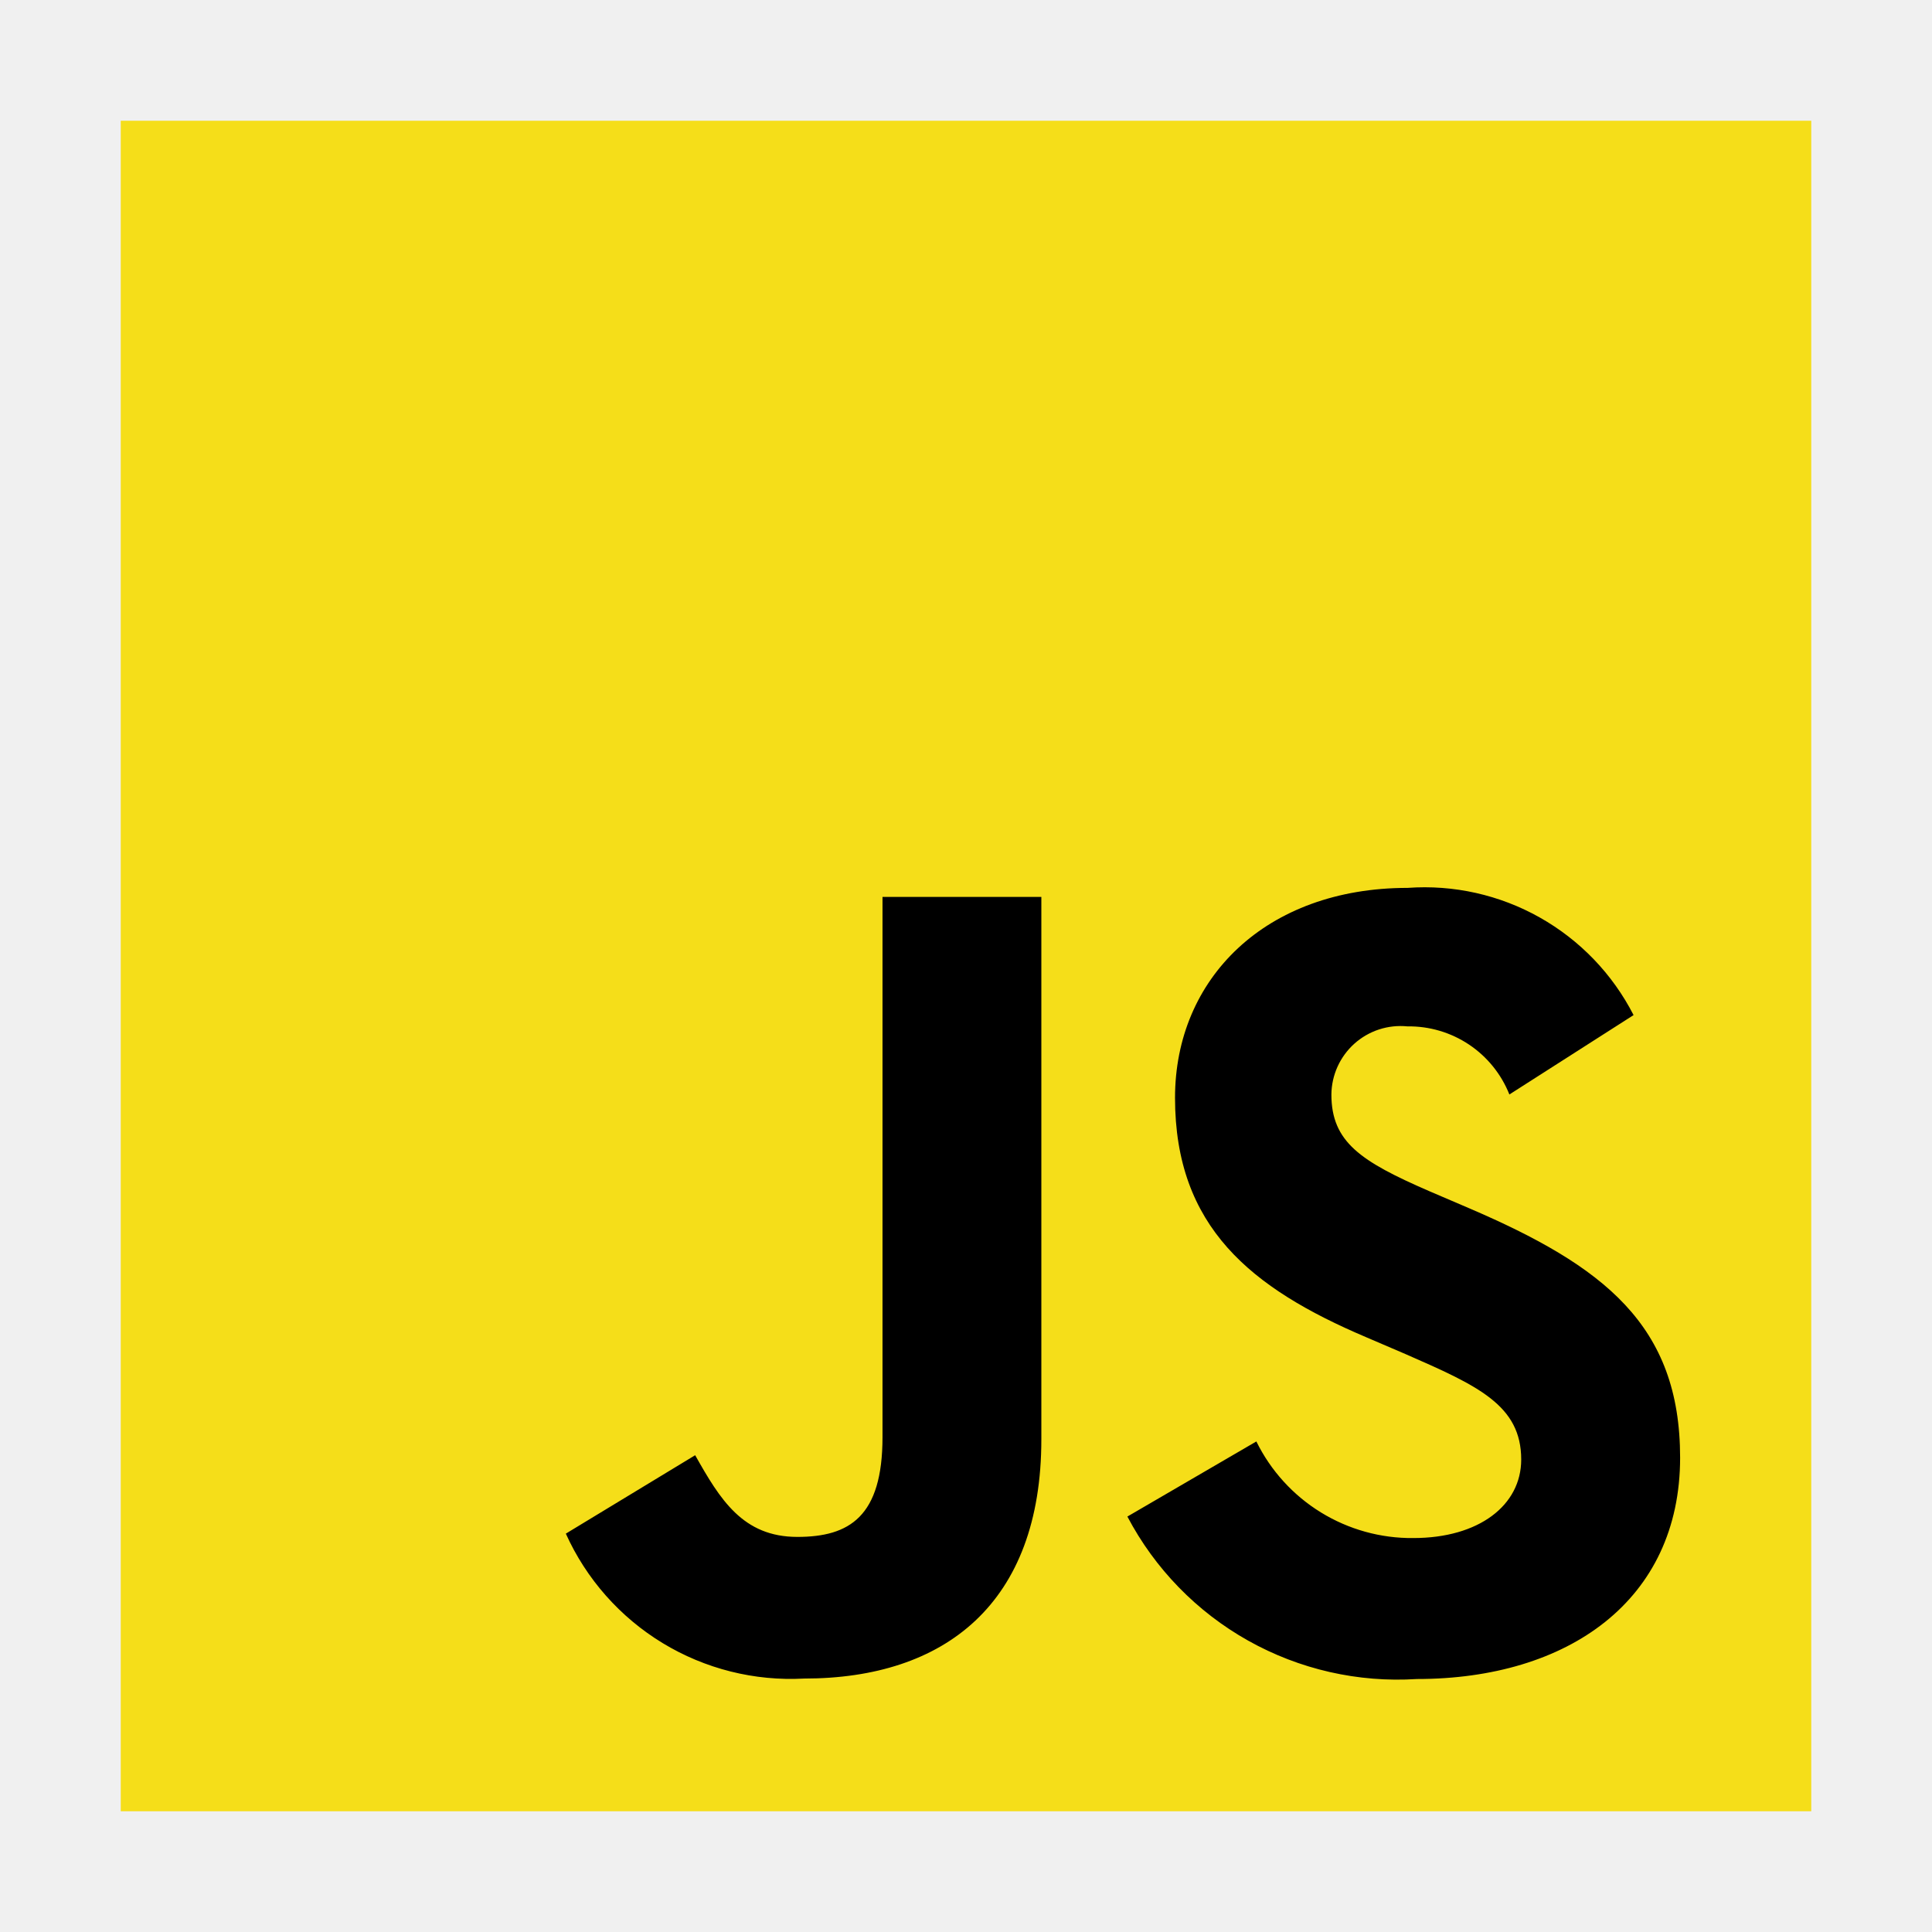
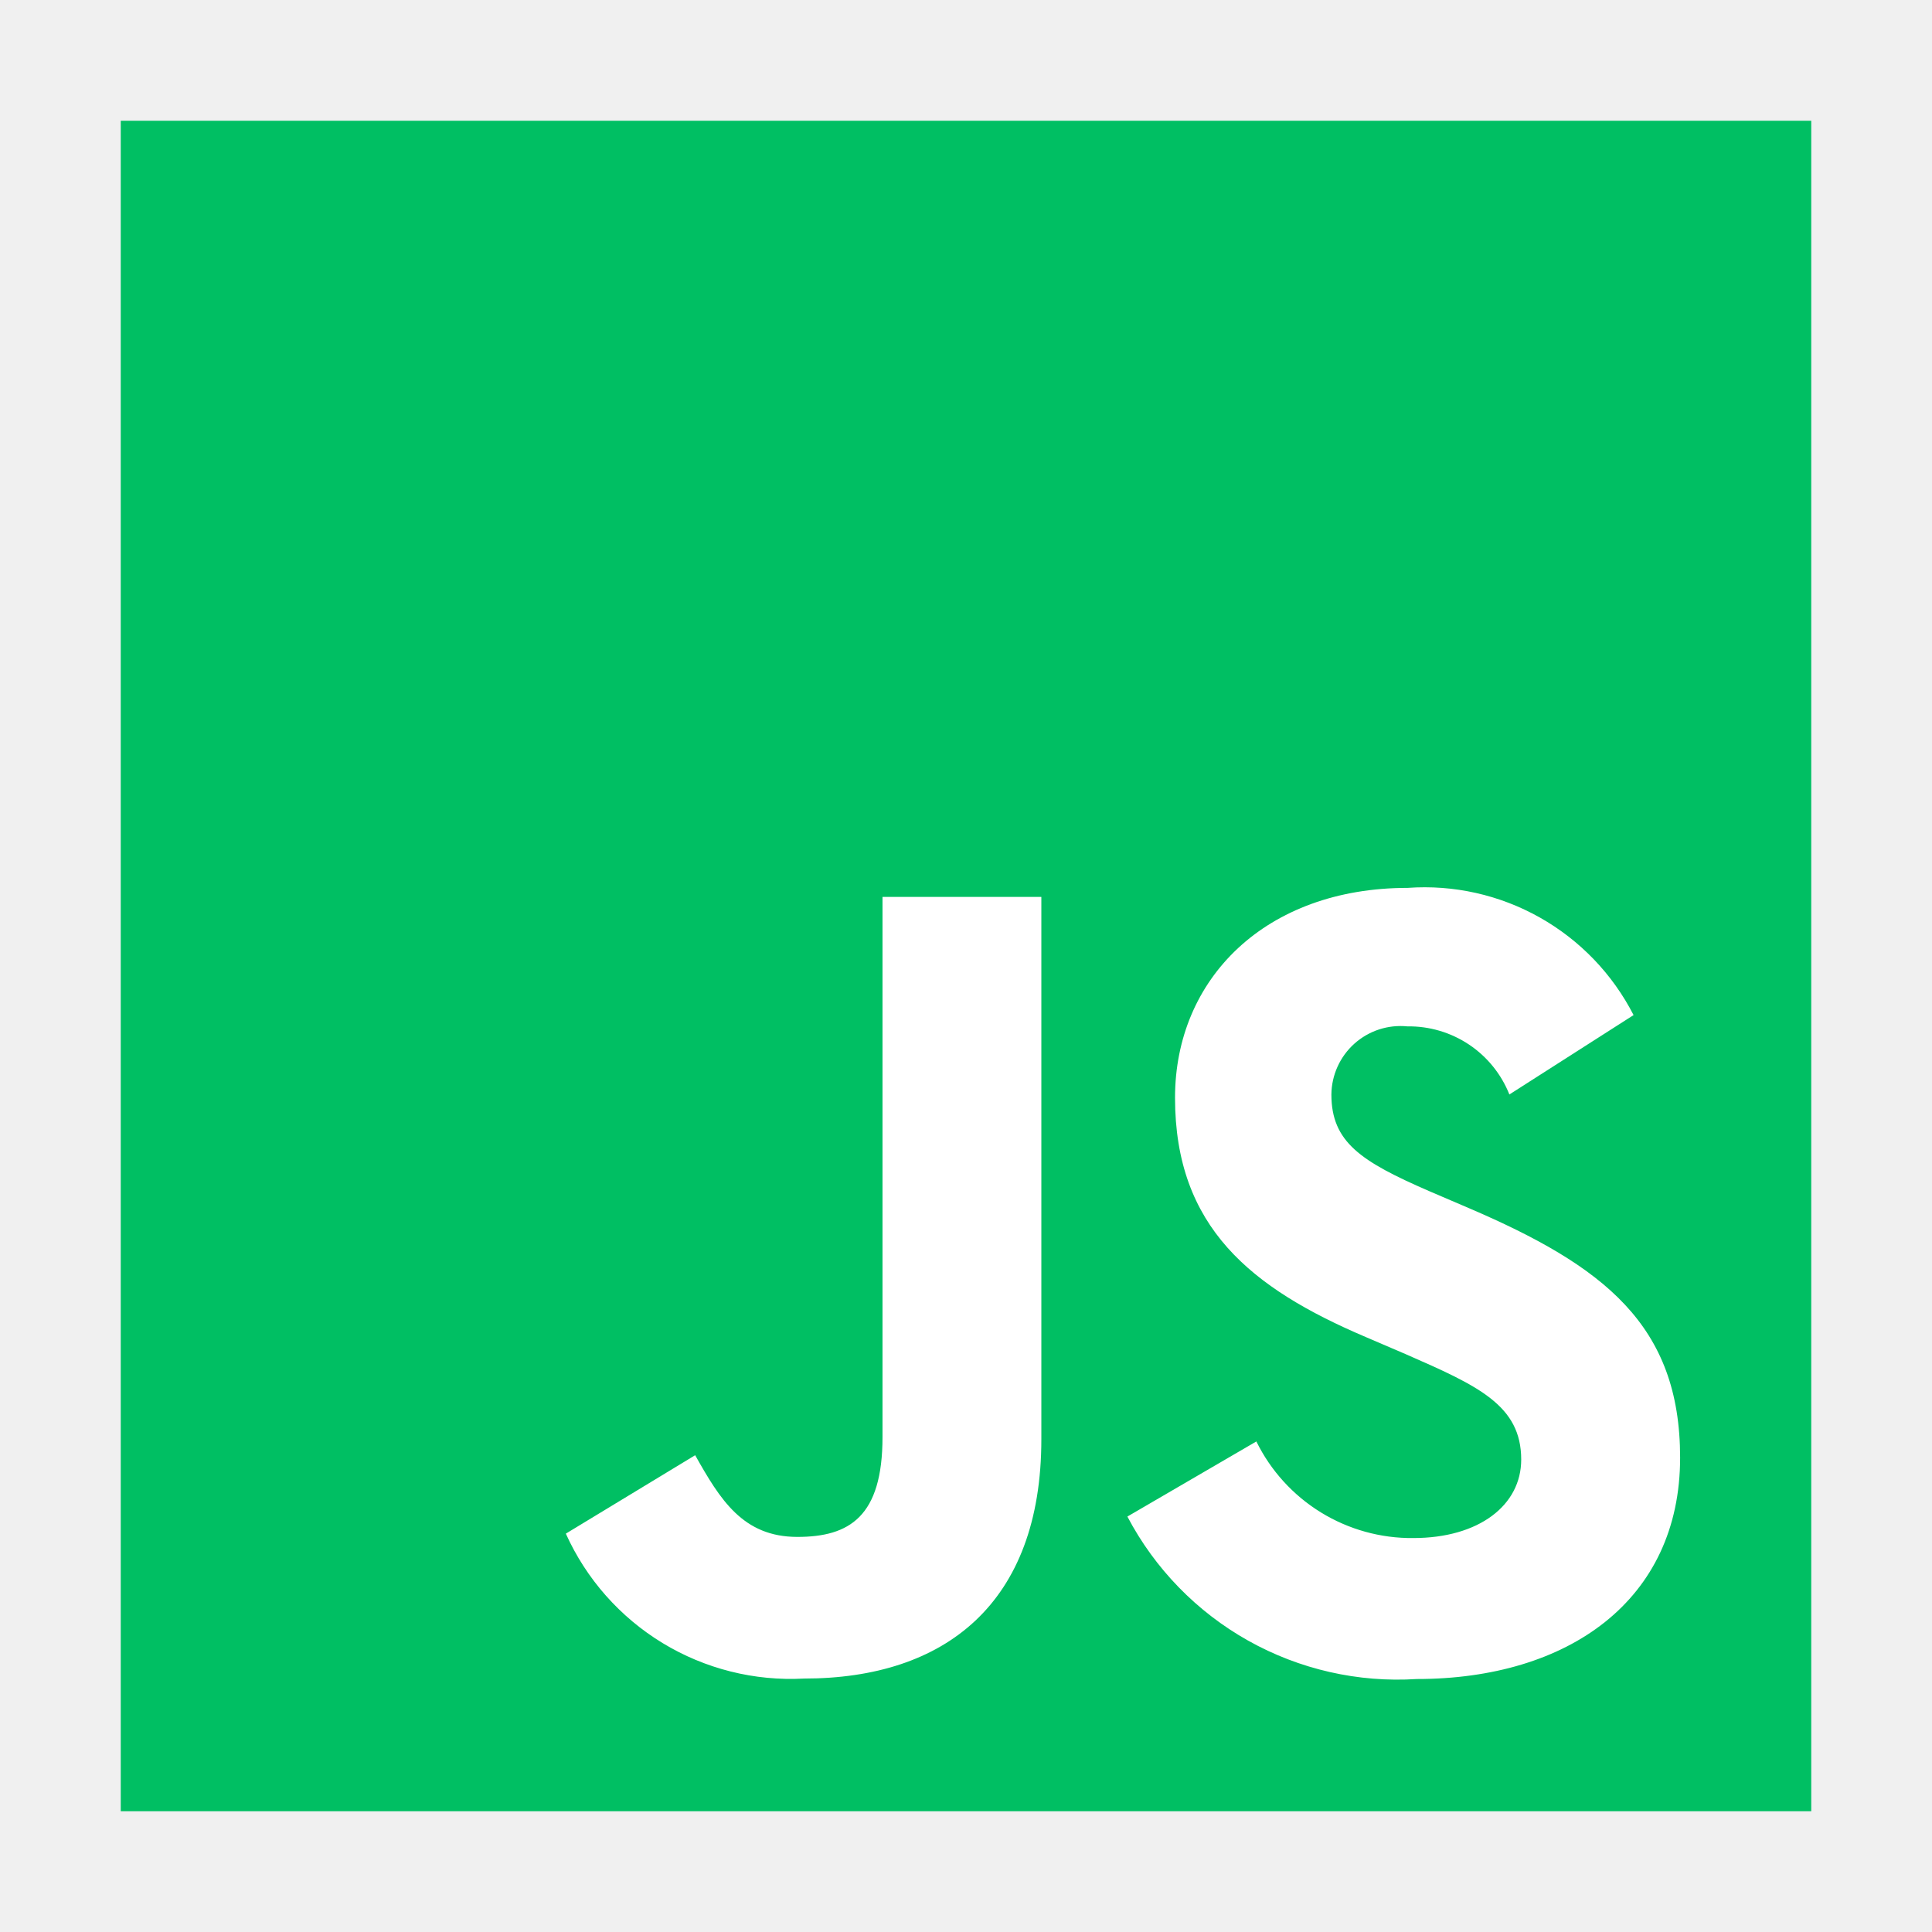
<svg xmlns="http://www.w3.org/2000/svg" width="120" height="120" viewBox="0 0 120 120" fill="none">
-   <path d="M7.5 7.5H112.5V112.5H7.5V7.5Z" fill="#F5DE19" />
-   <path d="M78.034 89.531C78.928 91.349 80.318 92.876 82.043 93.938C83.768 94.999 85.758 95.552 87.784 95.531C91.871 95.531 94.485 93.487 94.485 90.656C94.485 87.281 91.8 86.074 87.3 84.105L84.832 83.047C77.707 80.014 72.983 76.215 72.983 68.183C72.983 60.784 78.608 55.148 87.431 55.148C90.288 54.941 93.142 55.581 95.637 56.986C98.132 58.391 100.159 60.499 101.464 63.049L93.75 67.98C93.248 66.716 92.373 65.635 91.242 64.879C90.11 64.124 88.776 63.73 87.416 63.75C86.823 63.691 86.224 63.755 85.657 63.94C85.09 64.125 84.567 64.427 84.123 64.824C83.679 65.222 83.323 65.709 83.077 66.252C82.831 66.795 82.701 67.384 82.695 67.98C82.695 70.939 84.529 72.139 88.763 73.98L91.23 75.037C99.615 78.634 104.355 82.297 104.355 90.536C104.355 99.42 97.376 104.287 88.005 104.287C84.354 104.52 80.713 103.691 77.522 101.901C74.332 100.11 71.727 97.434 70.024 94.196L78.034 89.531ZM43.178 90.386C44.726 93.135 46.136 95.46 49.526 95.46C52.766 95.46 54.814 94.192 54.814 89.261V55.71H64.68V89.392C64.68 99.608 58.68 104.258 49.946 104.258C46.859 104.426 43.793 103.657 41.151 102.051C38.51 100.444 36.416 98.076 35.145 95.257L43.178 90.386Z" fill="black" />
+   <path style="fill:rgb(0, 191, 99)" d="M7.5 7.5H112.5V112.5H7.5V7.5Z" fill="#F5DE19" />
+   <path d="M78.034 89.531C78.928 91.349 80.318 92.876 82.043 93.938C83.768 94.999 85.758 95.552 87.784 95.531C91.871 95.531 94.485 93.487 94.485 90.656C94.485 87.281 91.8 86.074 87.3 84.105L84.832 83.047C77.707 80.014 72.983 76.215 72.983 68.183C72.983 60.784 78.608 55.148 87.431 55.148C90.288 54.941 93.142 55.581 95.637 56.986C98.132 58.391 100.159 60.499 101.464 63.049L93.75 67.98C93.248 66.716 92.373 65.635 91.242 64.879C90.11 64.124 88.776 63.73 87.416 63.75C86.823 63.691 86.224 63.755 85.657 63.94C85.09 64.125 84.567 64.427 84.123 64.824C83.679 65.222 83.323 65.709 83.077 66.252C82.831 66.795 82.701 67.384 82.695 67.98C82.695 70.939 84.529 72.139 88.763 73.98L91.23 75.037C99.615 78.634 104.355 82.297 104.355 90.536C104.355 99.42 97.376 104.287 88.005 104.287C84.354 104.52 80.713 103.691 77.522 101.901C74.332 100.11 71.727 97.434 70.024 94.196L78.034 89.531ZM43.178 90.386C44.726 93.135 46.136 95.46 49.526 95.46C52.766 95.46 54.814 94.192 54.814 89.261V55.71H64.68V89.392C64.68 99.608 58.68 104.258 49.946 104.258C46.859 104.426 43.793 103.657 41.151 102.051C38.51 100.444 36.416 98.076 35.145 95.257L43.178 90.386Z" fill="white" />
</svg>
